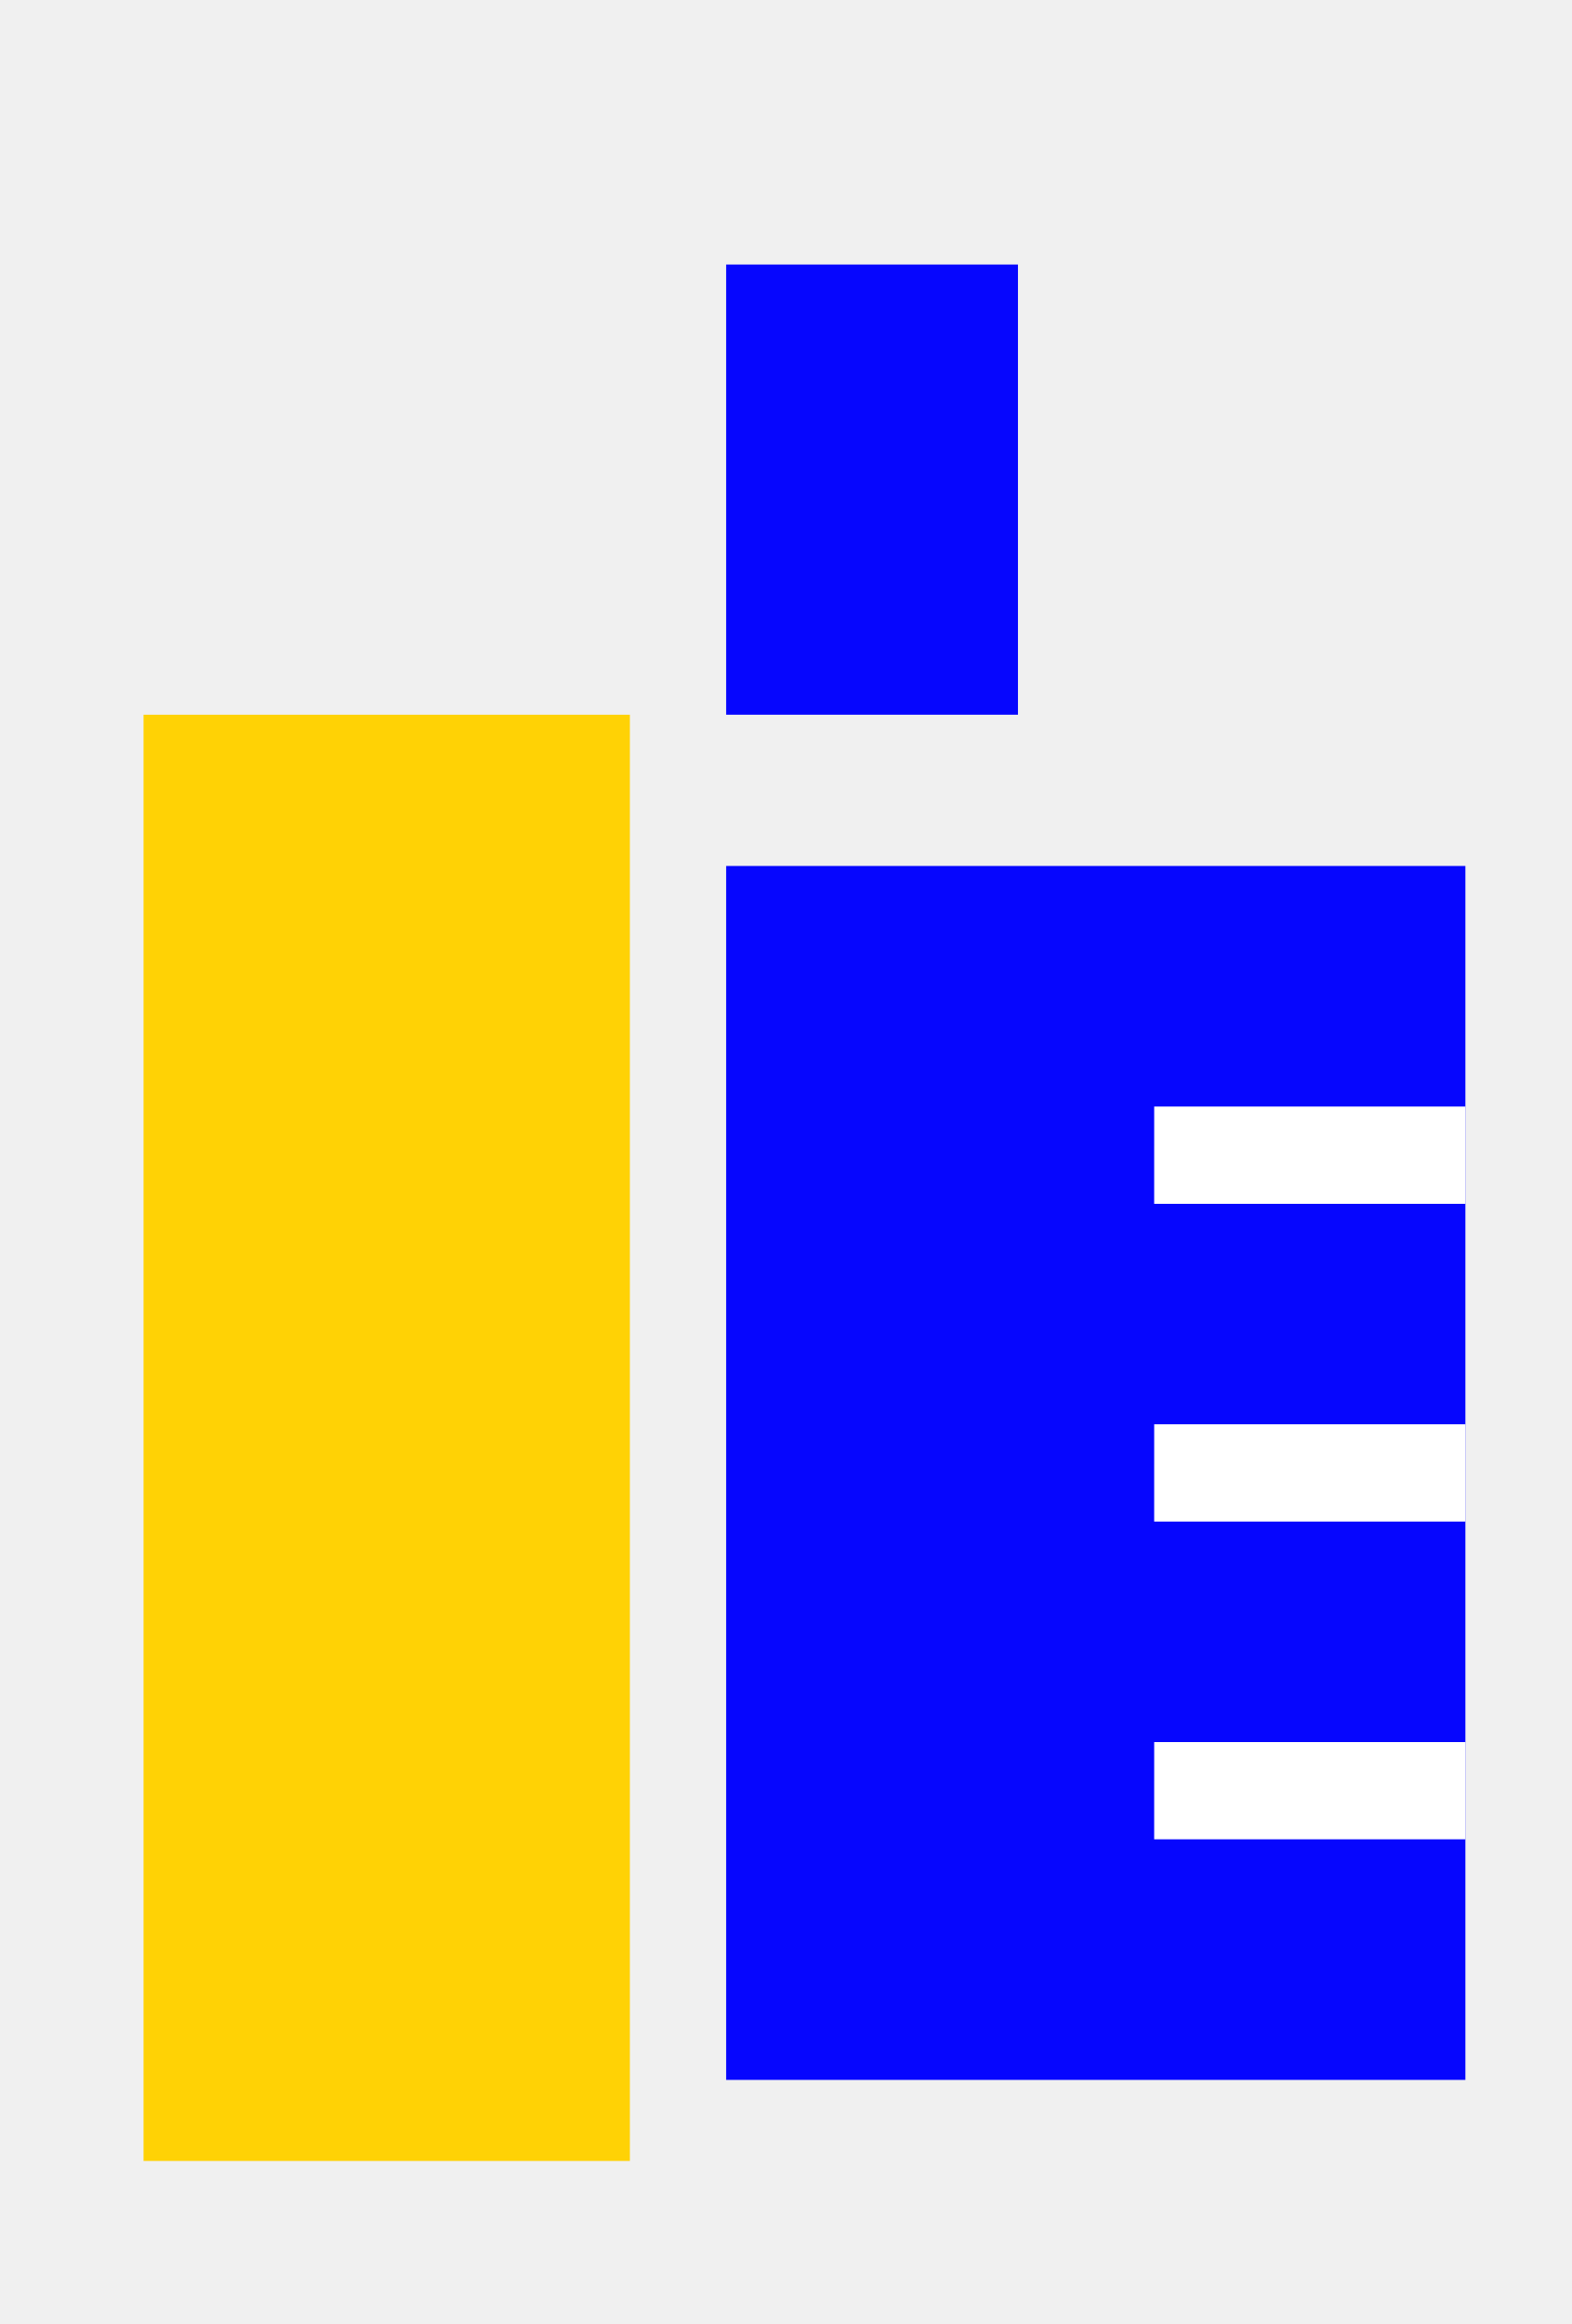
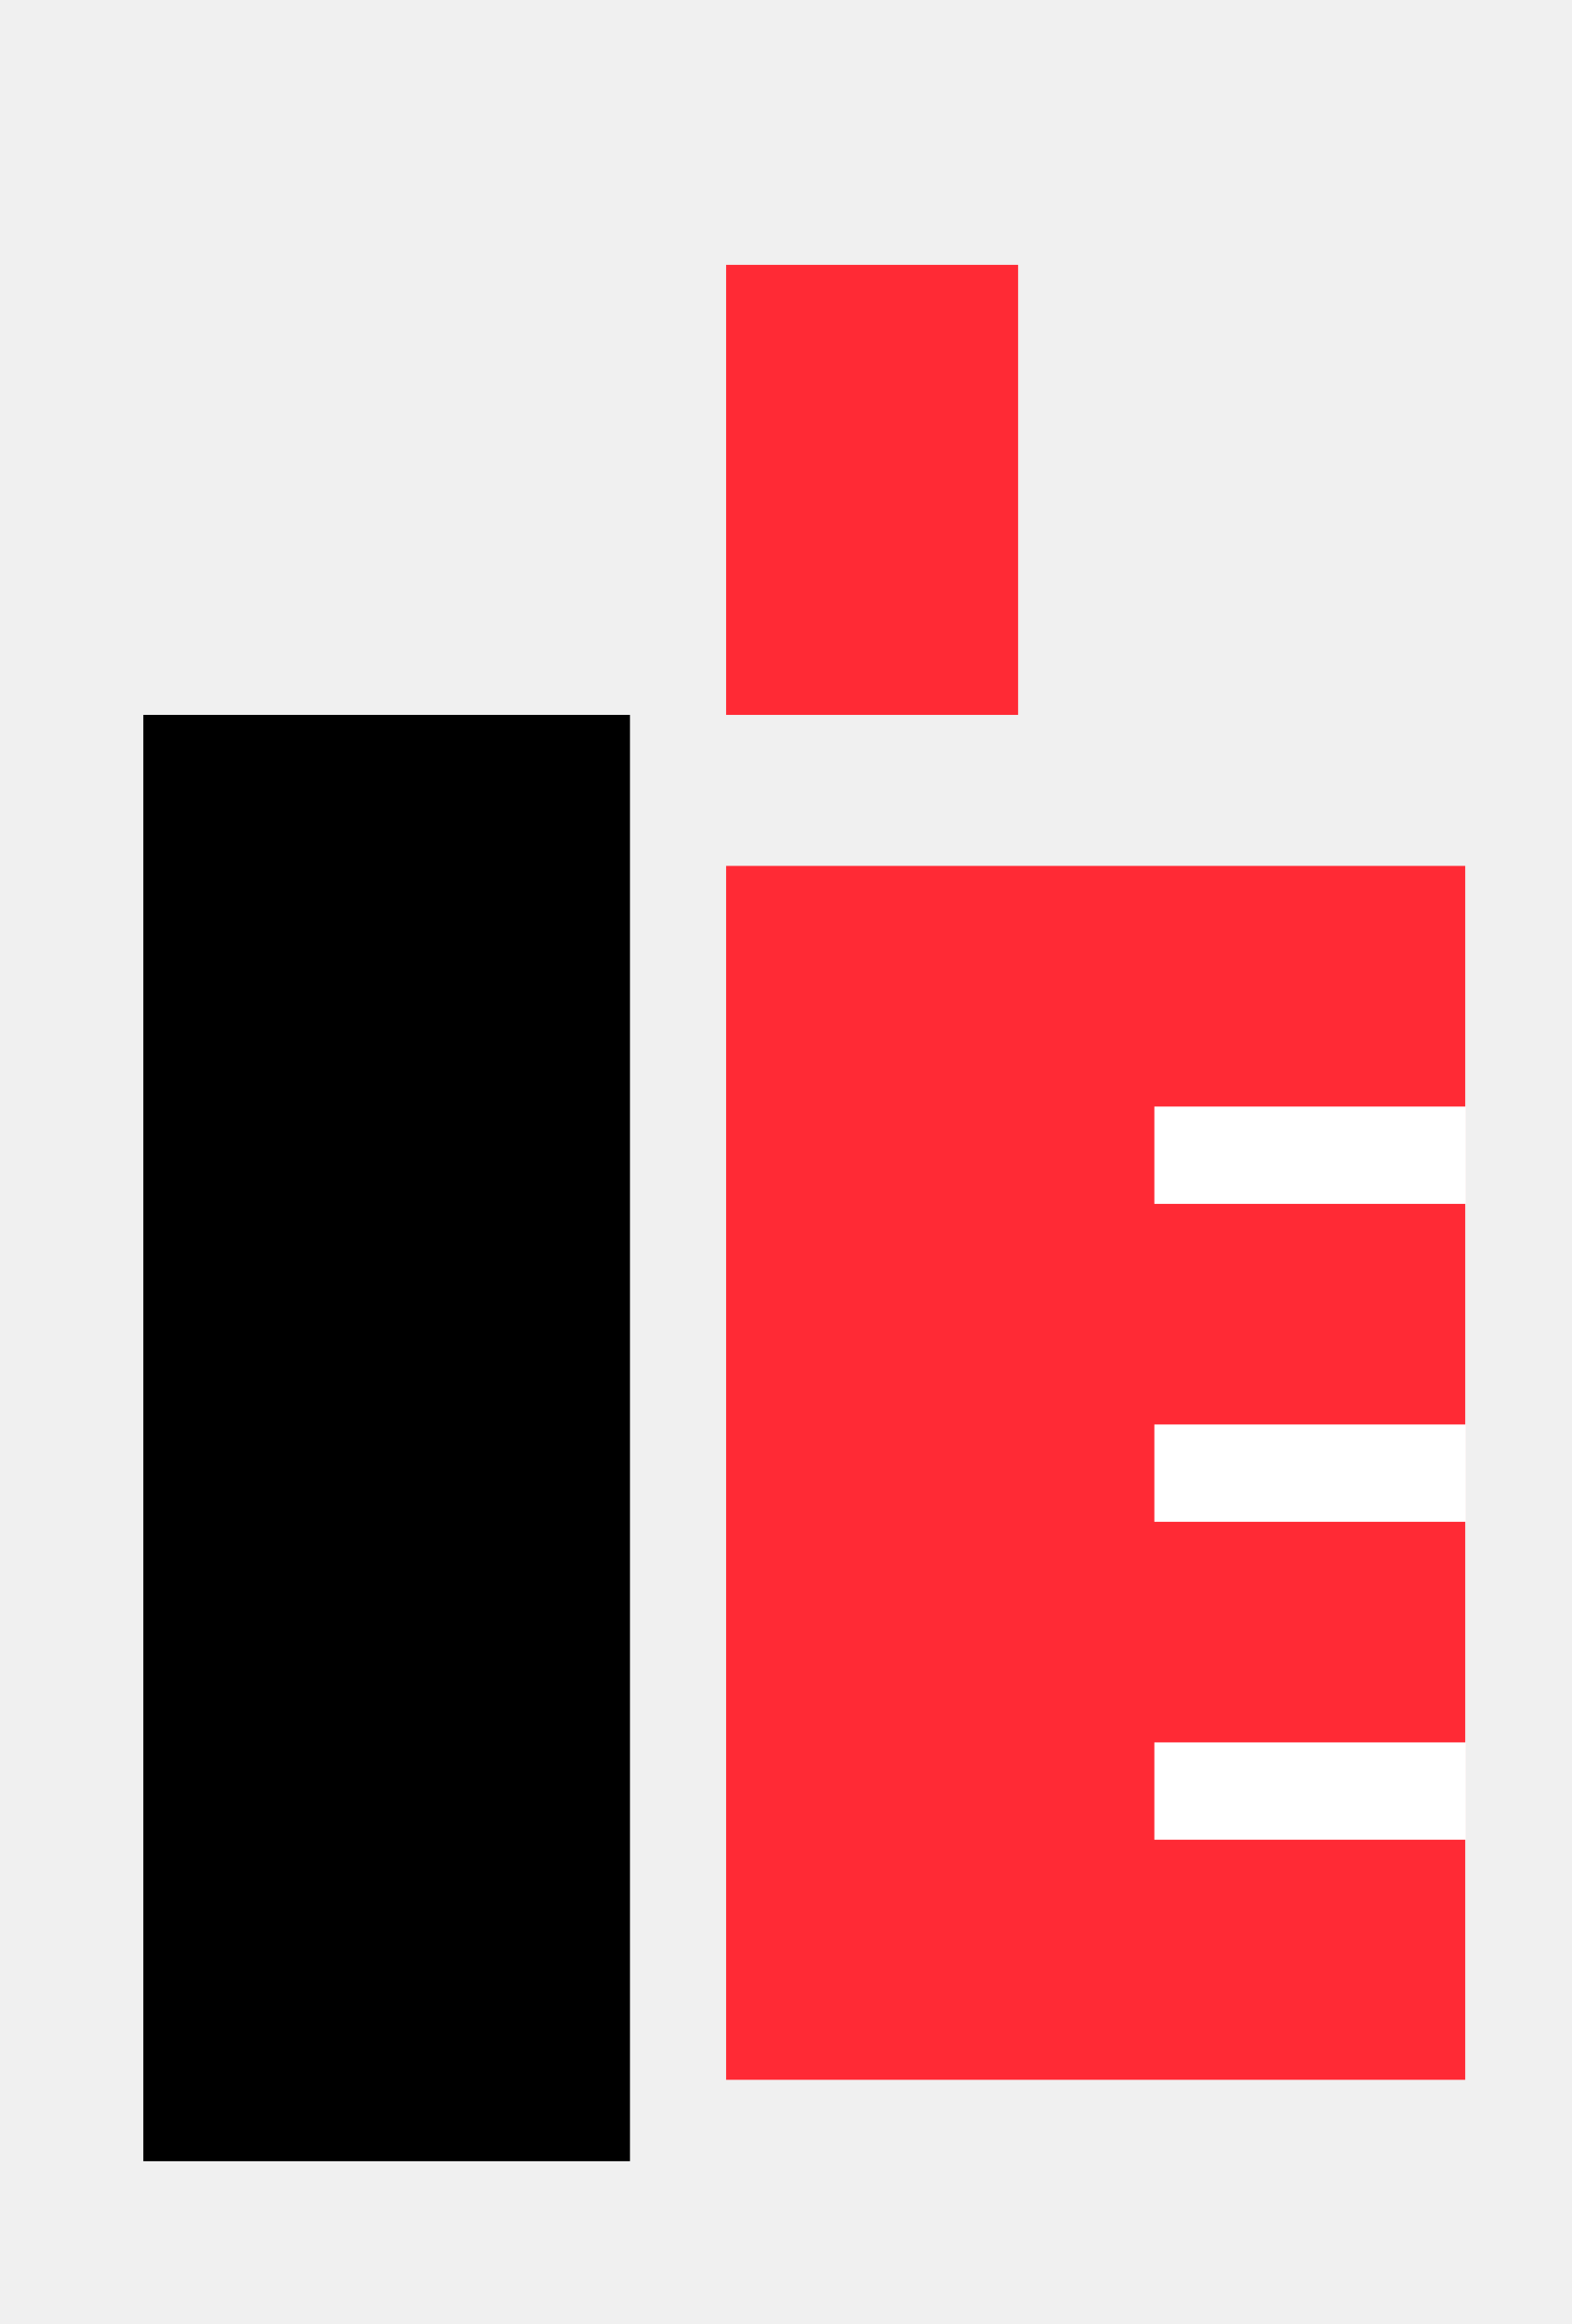
- <svg xmlns="http://www.w3.org/2000/svg" width="94mm" height="139mm" viewBox="0 0 94 139">
-   <path fill="#ffd205" d="M8.585 42.749h29.087v86.499H8.585z" />
-   <path fill="#0606fe" d="M43.431 51.794h44.212V124.4H43.431zm0-35.971h17.452v26.925H43.431z" />
-   <path d="M69.031 66.184h18.616v5.817H69.03zm0 19.004h18.616v5.817H69.03zm0 19.005h18.616v5.817H69.03z" fill="#fff" />
+ <svg xmlns="http://www.w3.org/2000/svg" version="1.1" id="Calque_1" x="0px" y="0px" viewBox="0 0 266.5 394" style="enable-background:new 0 0 266.5 394;" xml:space="preserve">
+   <style type="text/css">
+ 	.st0{fill:#FF2A35;}
+ 	.st1{fill:#FFFFFF;}
+ </style>
+   <path d="M24.3,121.2h82.5v245.2H24.3V121.2z" />
+   <path class="st0" d="M123.1,146.8h125.3v205.8H123.1V146.8z M123.1,44.9h49.5v76.3h-49.5V44.9z" />
+   <path class="st1" d="M195.7,187.6h52.8v16.5h-52.8L195.7,187.6z M195.7,241.5h52.8V258h-52.8L195.7,241.5z M195.7,295.4h52.8v16.5  h-52.8L195.7,295.4z" />
</svg>
